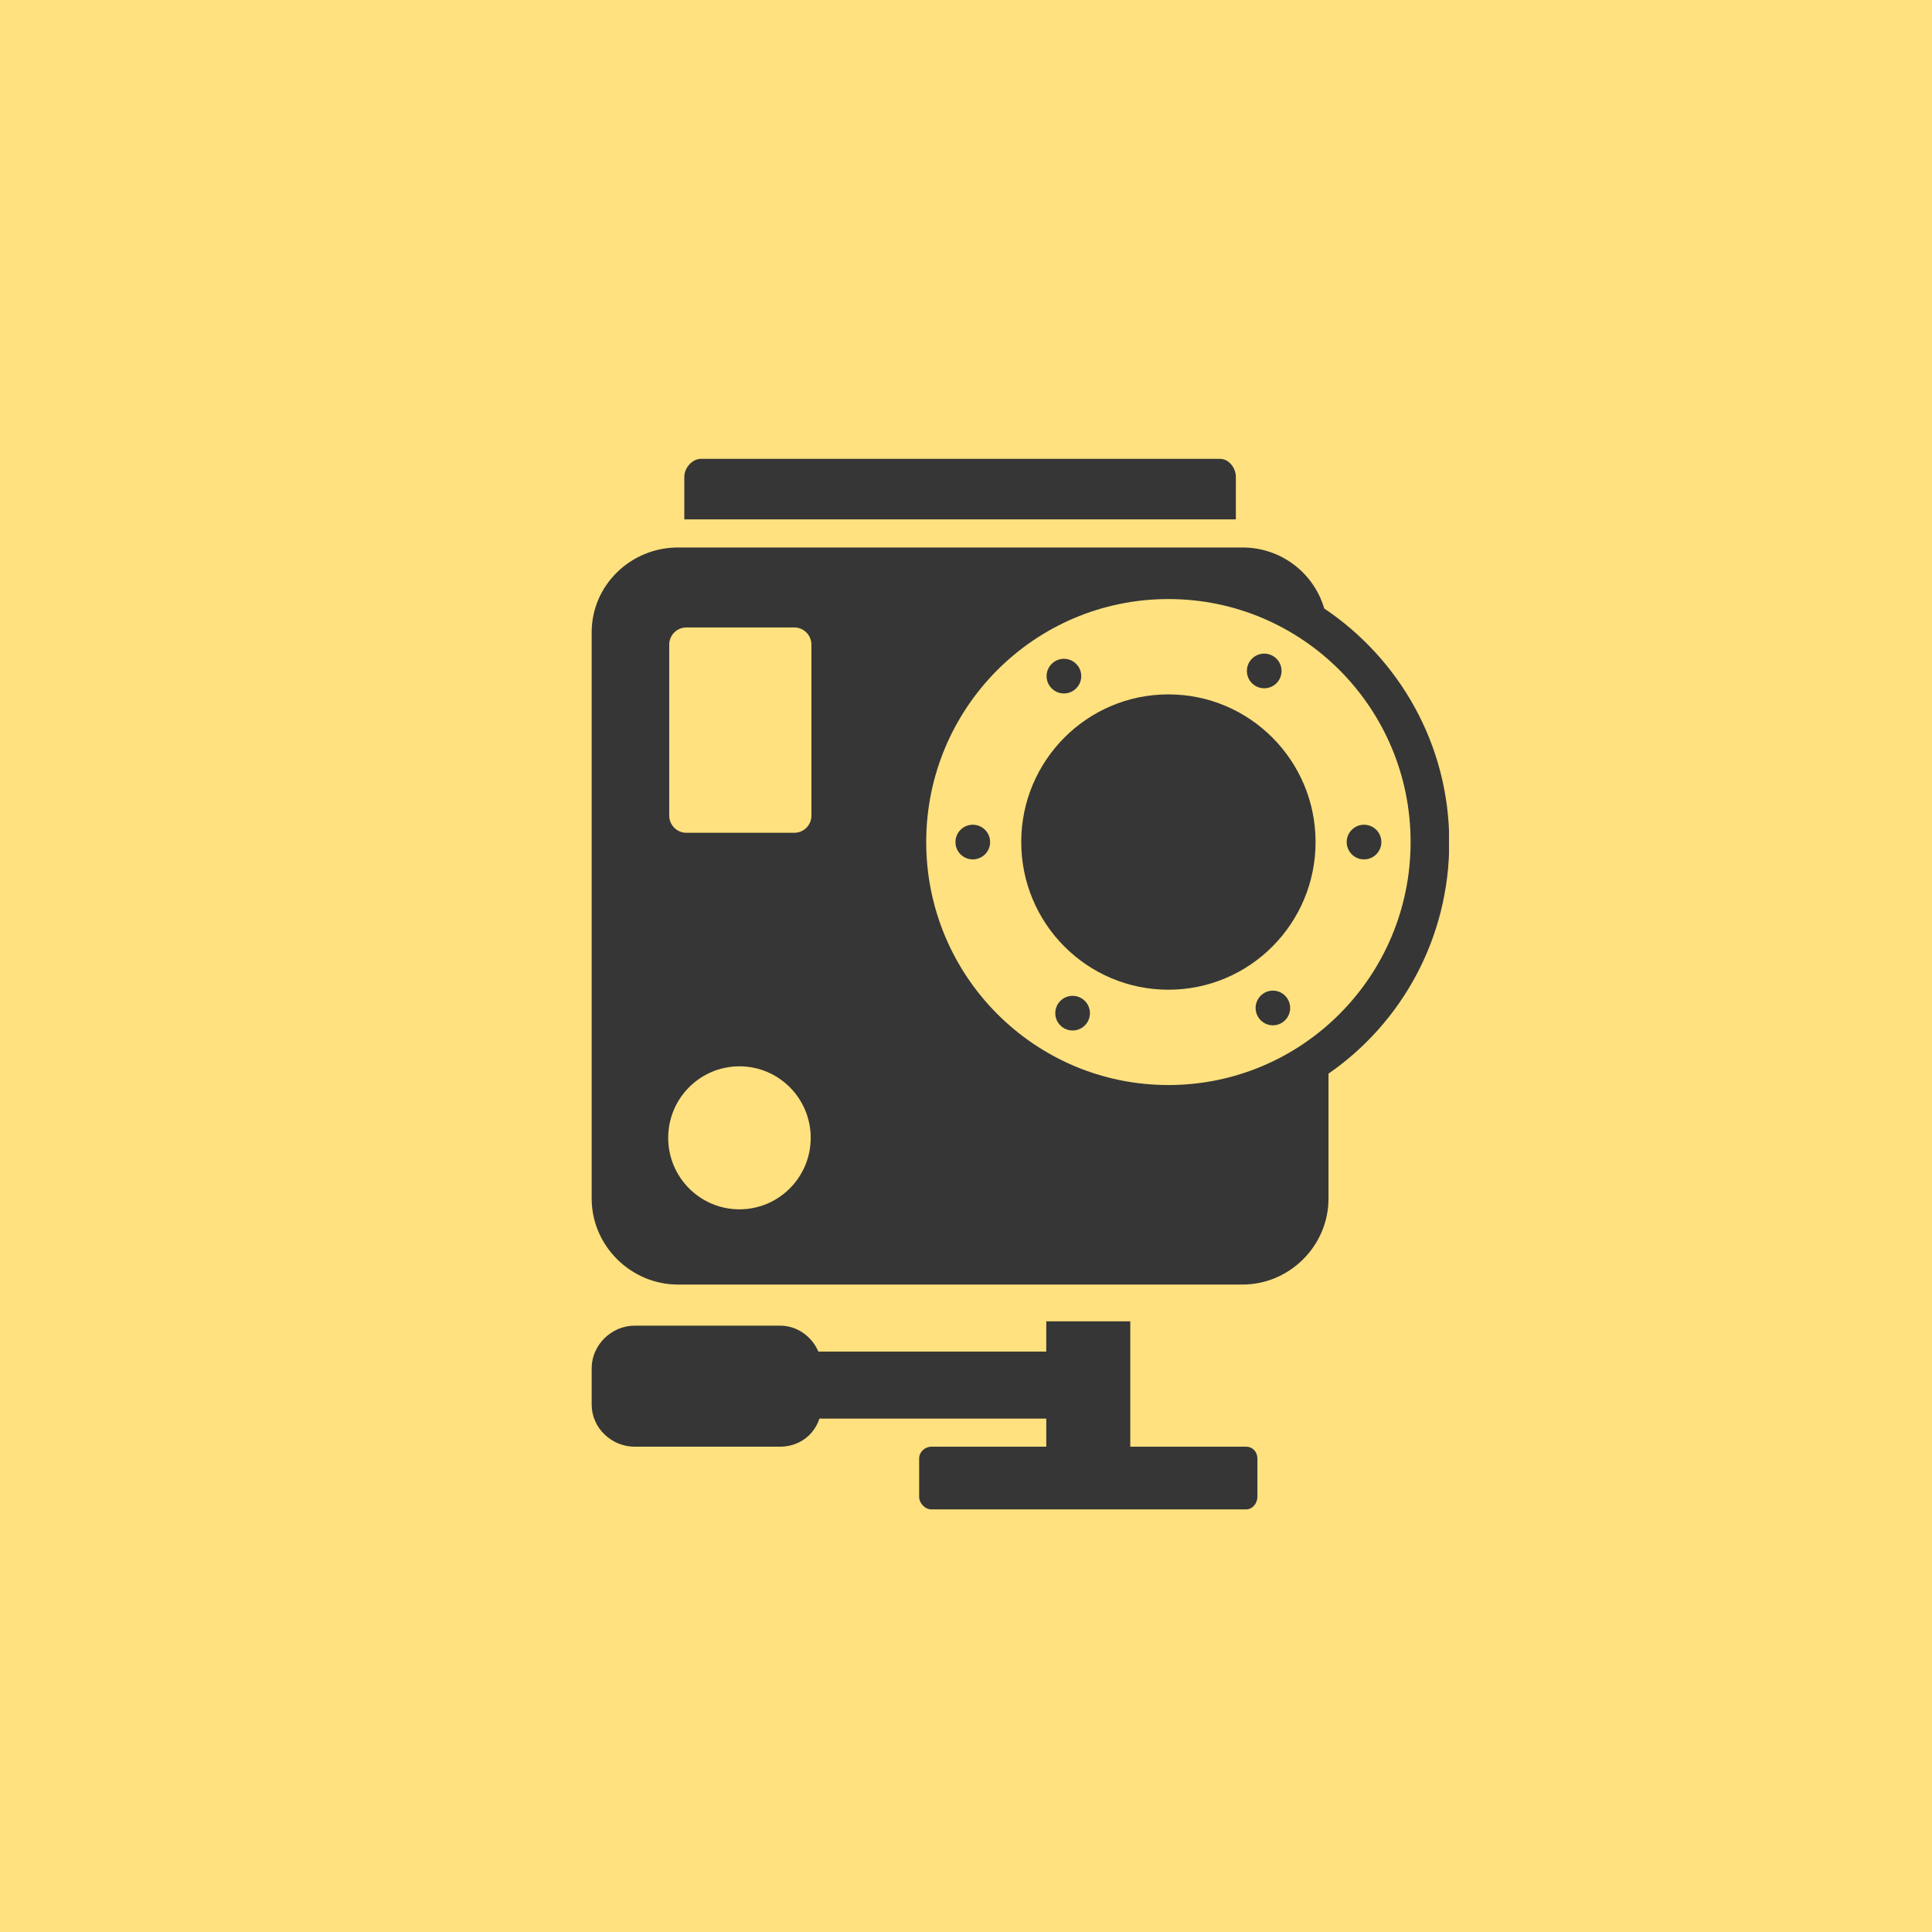
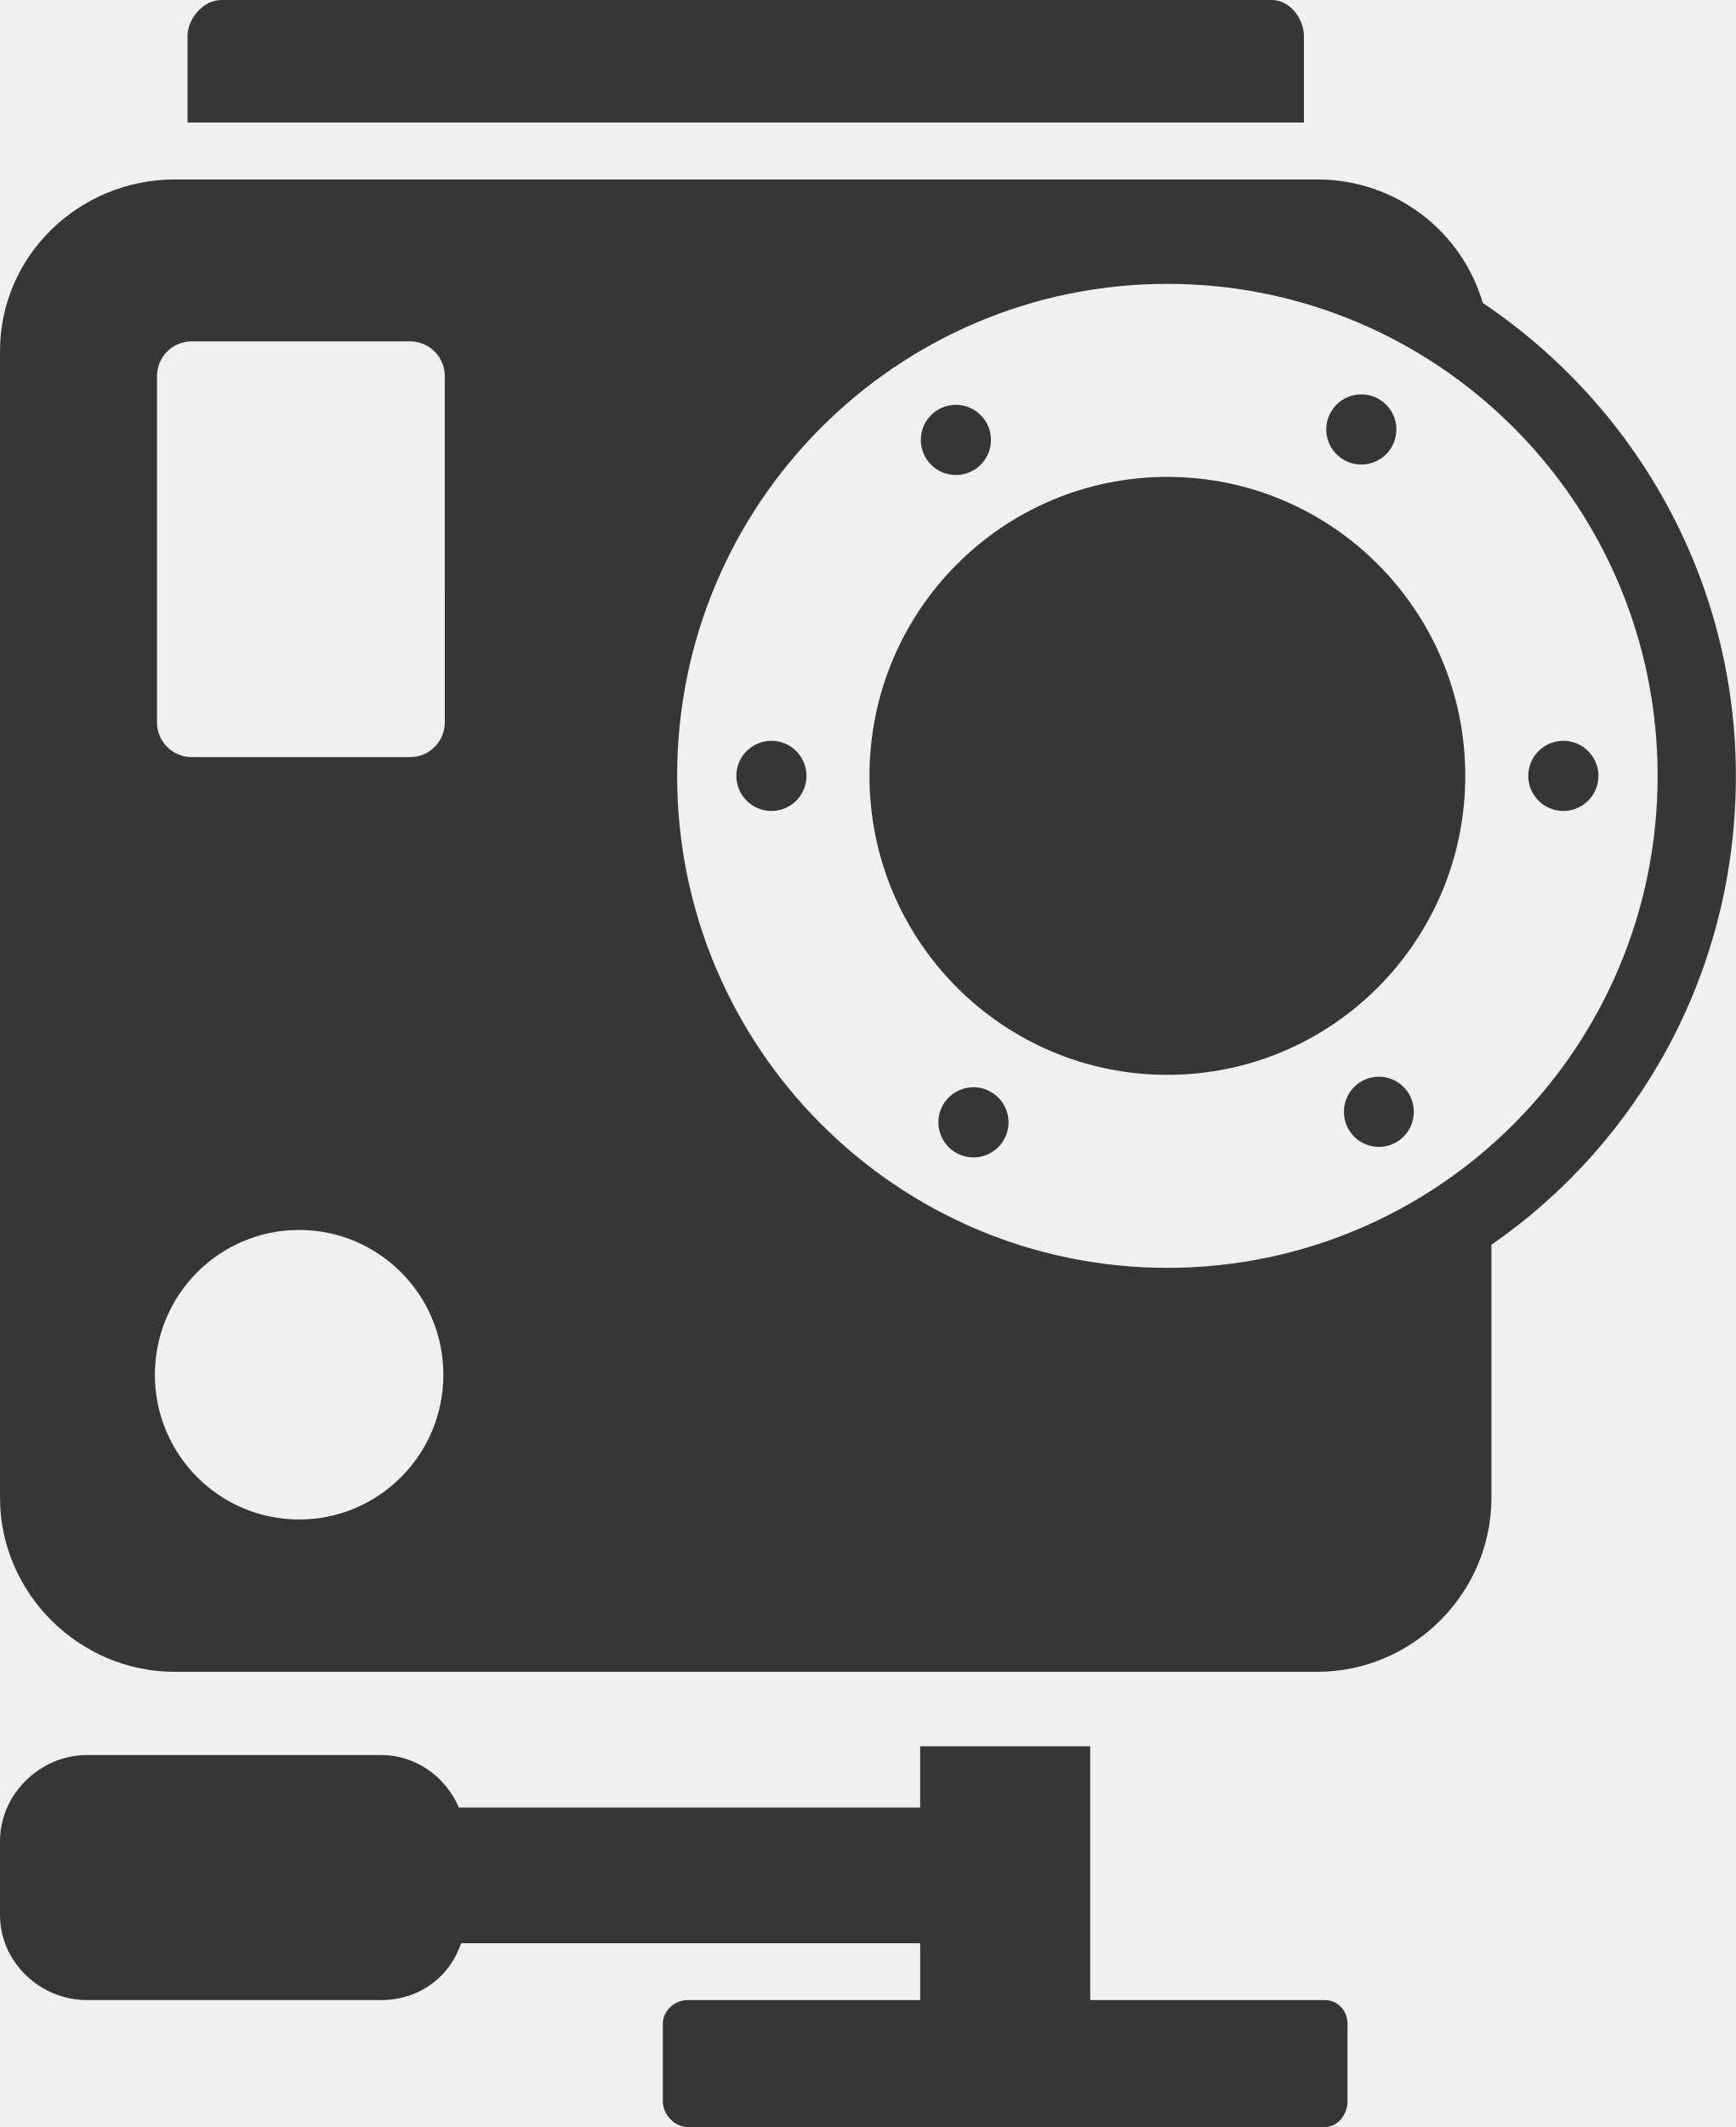
- <svg xmlns="http://www.w3.org/2000/svg" width="160" height="160" viewBox="0 0 160 160" fill="none">
-   <rect width="160" height="160" fill="#FFE17F" />
-   <g clip-path="url(#clip0)">
-     <path d="M102.349 39.49C102.349 38.754 101.771 38 101.038 38H58.053C57.32 38 56.672 38.754 56.672 39.49V43.012H102.348L102.349 39.49Z" fill="#363636" />
-     <path d="M103.202 119.809H93.605V109.426H86.647V111.933H67.774C67.237 110.679 66.017 109.785 64.593 109.785H52.559C50.642 109.784 49 111.387 49 113.311V116.329C49 118.253 50.642 119.809 52.559 119.809H64.594C66.105 119.809 67.386 118.913 67.863 117.483H86.648V119.809H77.13C76.597 119.809 76.12 120.246 76.12 120.781V123.953C76.12 124.488 76.598 125.001 77.13 125.001H103.202C103.735 125.001 104.132 124.488 104.132 123.953V120.78C104.132 120.245 103.735 119.809 103.202 119.809Z" fill="#363636" />
-     <path d="M109.666 50.39C108.805 47.453 106.099 45.34 102.895 45.34H56.148C52.25 45.34 49 48.449 49 52.361V99.261C49 103.173 52.25 106.382 56.148 106.382H102.895C106.793 106.382 110.021 103.173 110.021 99.261V88.915C116.087 84.711 120.022 77.704 120.022 69.751C120.021 61.672 115.89 54.57 109.666 50.39ZM61.238 100.151C57.979 100.151 55.337 97.501 55.337 94.23C55.337 90.96 57.979 88.308 61.238 88.308C64.497 88.308 67.14 90.96 67.14 94.23C67.14 97.501 64.497 100.151 61.238 100.151ZM67.199 67.546C67.199 68.332 66.564 68.968 65.781 68.968H56.841C56.058 68.968 55.423 68.331 55.423 67.546V53.386C55.423 52.6 56.058 51.963 56.841 51.963H65.78C66.563 51.963 67.198 52.6 67.198 53.386L67.199 67.546ZM96.762 89.858C85.686 89.858 76.705 80.848 76.705 69.735C76.705 58.622 85.685 49.611 96.762 49.611C107.839 49.611 116.82 58.621 116.82 69.735C116.82 80.849 107.839 89.858 96.762 89.858Z" fill="#363636" />
-     <path d="M96.762 81.964C103.493 81.964 108.95 76.489 108.95 69.735C108.95 62.981 103.493 57.506 96.762 57.506C90.031 57.506 84.574 62.981 84.574 69.735C84.574 76.489 90.031 81.964 96.762 81.964Z" fill="#363636" />
-     <path d="M80.562 71.171C81.355 71.171 81.997 70.528 81.997 69.736C81.997 68.944 81.355 68.301 80.562 68.301C79.769 68.301 79.127 68.944 79.127 69.736C79.127 70.528 79.769 71.171 80.562 71.171Z" fill="#363636" />
-     <path d="M112.963 71.171C113.756 71.171 114.398 70.528 114.398 69.736C114.398 68.944 113.756 68.301 112.963 68.301C112.17 68.301 111.528 68.944 111.528 69.736C111.528 70.528 112.17 71.171 112.963 71.171Z" fill="#363636" />
-     <path d="M88.109 57.429C88.901 57.429 89.544 56.786 89.544 55.994C89.544 55.202 88.901 54.559 88.109 54.559C87.317 54.559 86.674 55.202 86.674 55.994C86.674 56.786 87.317 57.429 88.109 57.429Z" fill="#363636" />
-     <path d="M105.415 84.912C106.205 84.912 106.845 84.269 106.845 83.476C106.845 82.683 106.205 82.04 105.415 82.04C104.625 82.04 103.985 82.683 103.985 83.476C103.985 84.269 104.625 84.912 105.415 84.912Z" fill="#363636" />
-     <path d="M104.697 57C105.49 57 106.132 56.358 106.132 55.565C106.132 54.773 105.49 54.13 104.697 54.13C103.904 54.13 103.262 54.773 103.262 55.565C103.262 56.358 103.904 57 104.697 57Z" fill="#363636" />
-     <path d="M88.828 85.341C89.621 85.341 90.263 84.698 90.263 83.906C90.263 83.114 89.621 82.471 88.828 82.471C88.035 82.471 87.393 83.114 87.393 83.906C87.393 84.698 88.035 85.341 88.828 85.341Z" fill="#363636" />
-   </g>
-   <defs>
-     <clipPath id="clip0">
-       <rect width="71" height="87" fill="white" transform="translate(49 38)" />
-     </clipPath>
-   </defs>
+ <svg xmlns="http://www.w3.org/2000/svg" width="71" height="87" viewBox="0 0 71 87" fill="none">
+   <path d="M53.349 1.49C53.349 0.754 52.771 0 52.038 0H9.053C8.32 0 7.672 0.754 7.672 1.49V5.012H53.348L53.349 1.49Z" fill="#363636" />
+   <path d="M54.202 81.809H44.605V71.426H37.647V73.933H18.774C18.237 72.679 17.017 71.785 15.593 71.785H3.559C1.642 71.784 0 73.387 0 75.311V78.329C0 80.253 1.642 81.809 3.559 81.809H15.594C17.105 81.809 18.386 80.913 18.863 79.483H37.648V81.809H28.13C27.597 81.809 27.12 82.246 27.12 82.781V85.953C27.12 86.488 27.598 87.001 28.13 87.001H54.202C54.735 87.001 55.132 86.488 55.132 85.953V82.78C55.132 82.245 54.735 81.809 54.202 81.809Z" fill="#363636" />
+   <path d="M60.666 12.39C59.805 9.453 57.099 7.34 53.895 7.34H7.148C3.25 7.34 0 10.449 0 14.361V61.261C0 65.173 3.25 68.382 7.148 68.382H53.895C57.793 68.382 61.021 65.173 61.021 61.261V50.915C67.087 46.711 71.022 39.704 71.022 31.751C71.021 23.672 66.89 16.57 60.666 12.39ZM12.238 62.151C8.979 62.151 6.337 59.501 6.337 56.23C6.337 52.96 8.979 50.308 12.238 50.308C15.497 50.308 18.14 52.96 18.14 56.23C18.14 59.501 15.497 62.151 12.238 62.151ZM18.199 29.546C18.199 30.332 17.564 30.968 16.781 30.968H7.841C7.058 30.968 6.423 30.331 6.423 29.546V15.386C6.423 14.6 7.058 13.963 7.841 13.963H16.78C17.563 13.963 18.198 14.6 18.198 15.386L18.199 29.546ZM47.762 51.858C36.686 51.858 27.705 42.848 27.705 31.735C27.705 20.622 36.685 11.611 47.762 11.611C58.839 11.611 67.82 20.621 67.82 31.735C67.82 42.849 58.839 51.858 47.762 51.858Z" fill="#363636" />
+   <path d="M47.762 43.964C54.493 43.964 59.95 38.489 59.95 31.735C59.95 24.981 54.493 19.506 47.762 19.506C41.031 19.506 35.574 24.981 35.574 31.735C35.574 38.489 41.031 43.964 47.762 43.964Z" fill="#363636" />
+   <path d="M31.562 33.171C32.355 33.171 32.997 32.529 32.997 31.736C32.997 30.944 32.355 30.301 31.562 30.301C30.77 30.301 30.127 30.944 30.127 31.736C30.127 32.529 30.77 33.171 31.562 33.171Z" fill="#363636" />
+   <path d="M63.963 33.171C64.755 33.171 65.398 32.529 65.398 31.736C65.398 30.944 64.755 30.301 63.963 30.301C63.17 30.301 62.528 30.944 62.528 31.736C62.528 32.529 63.17 33.171 63.963 33.171Z" fill="#363636" />
+   <path d="M39.109 19.429C39.901 19.429 40.544 18.787 40.544 17.994C40.544 17.201 39.901 16.559 39.109 16.559C38.316 16.559 37.674 17.201 37.674 17.994C37.674 18.787 38.316 19.429 39.109 19.429Z" fill="#363636" />
+   <path d="M56.415 46.912C57.205 46.912 57.845 46.269 57.845 45.476C57.845 44.683 57.205 44.04 56.415 44.04C55.625 44.04 54.985 44.683 54.985 45.476C54.985 46.269 55.625 46.912 56.415 46.912Z" fill="#363636" />
+   <path d="M55.697 19C56.489 19 57.132 18.358 57.132 17.565C57.132 16.773 56.489 16.13 55.697 16.13C54.904 16.13 54.262 16.773 54.262 17.565C54.262 18.358 54.904 19 55.697 19Z" fill="#363636" />
+   <path d="M39.828 47.341C40.62 47.341 41.263 46.699 41.263 45.906C41.263 45.114 40.62 44.471 39.828 44.471C39.035 44.471 38.393 45.114 38.393 45.906C38.393 46.699 39.035 47.341 39.828 47.341Z" fill="#363636" />
</svg>
